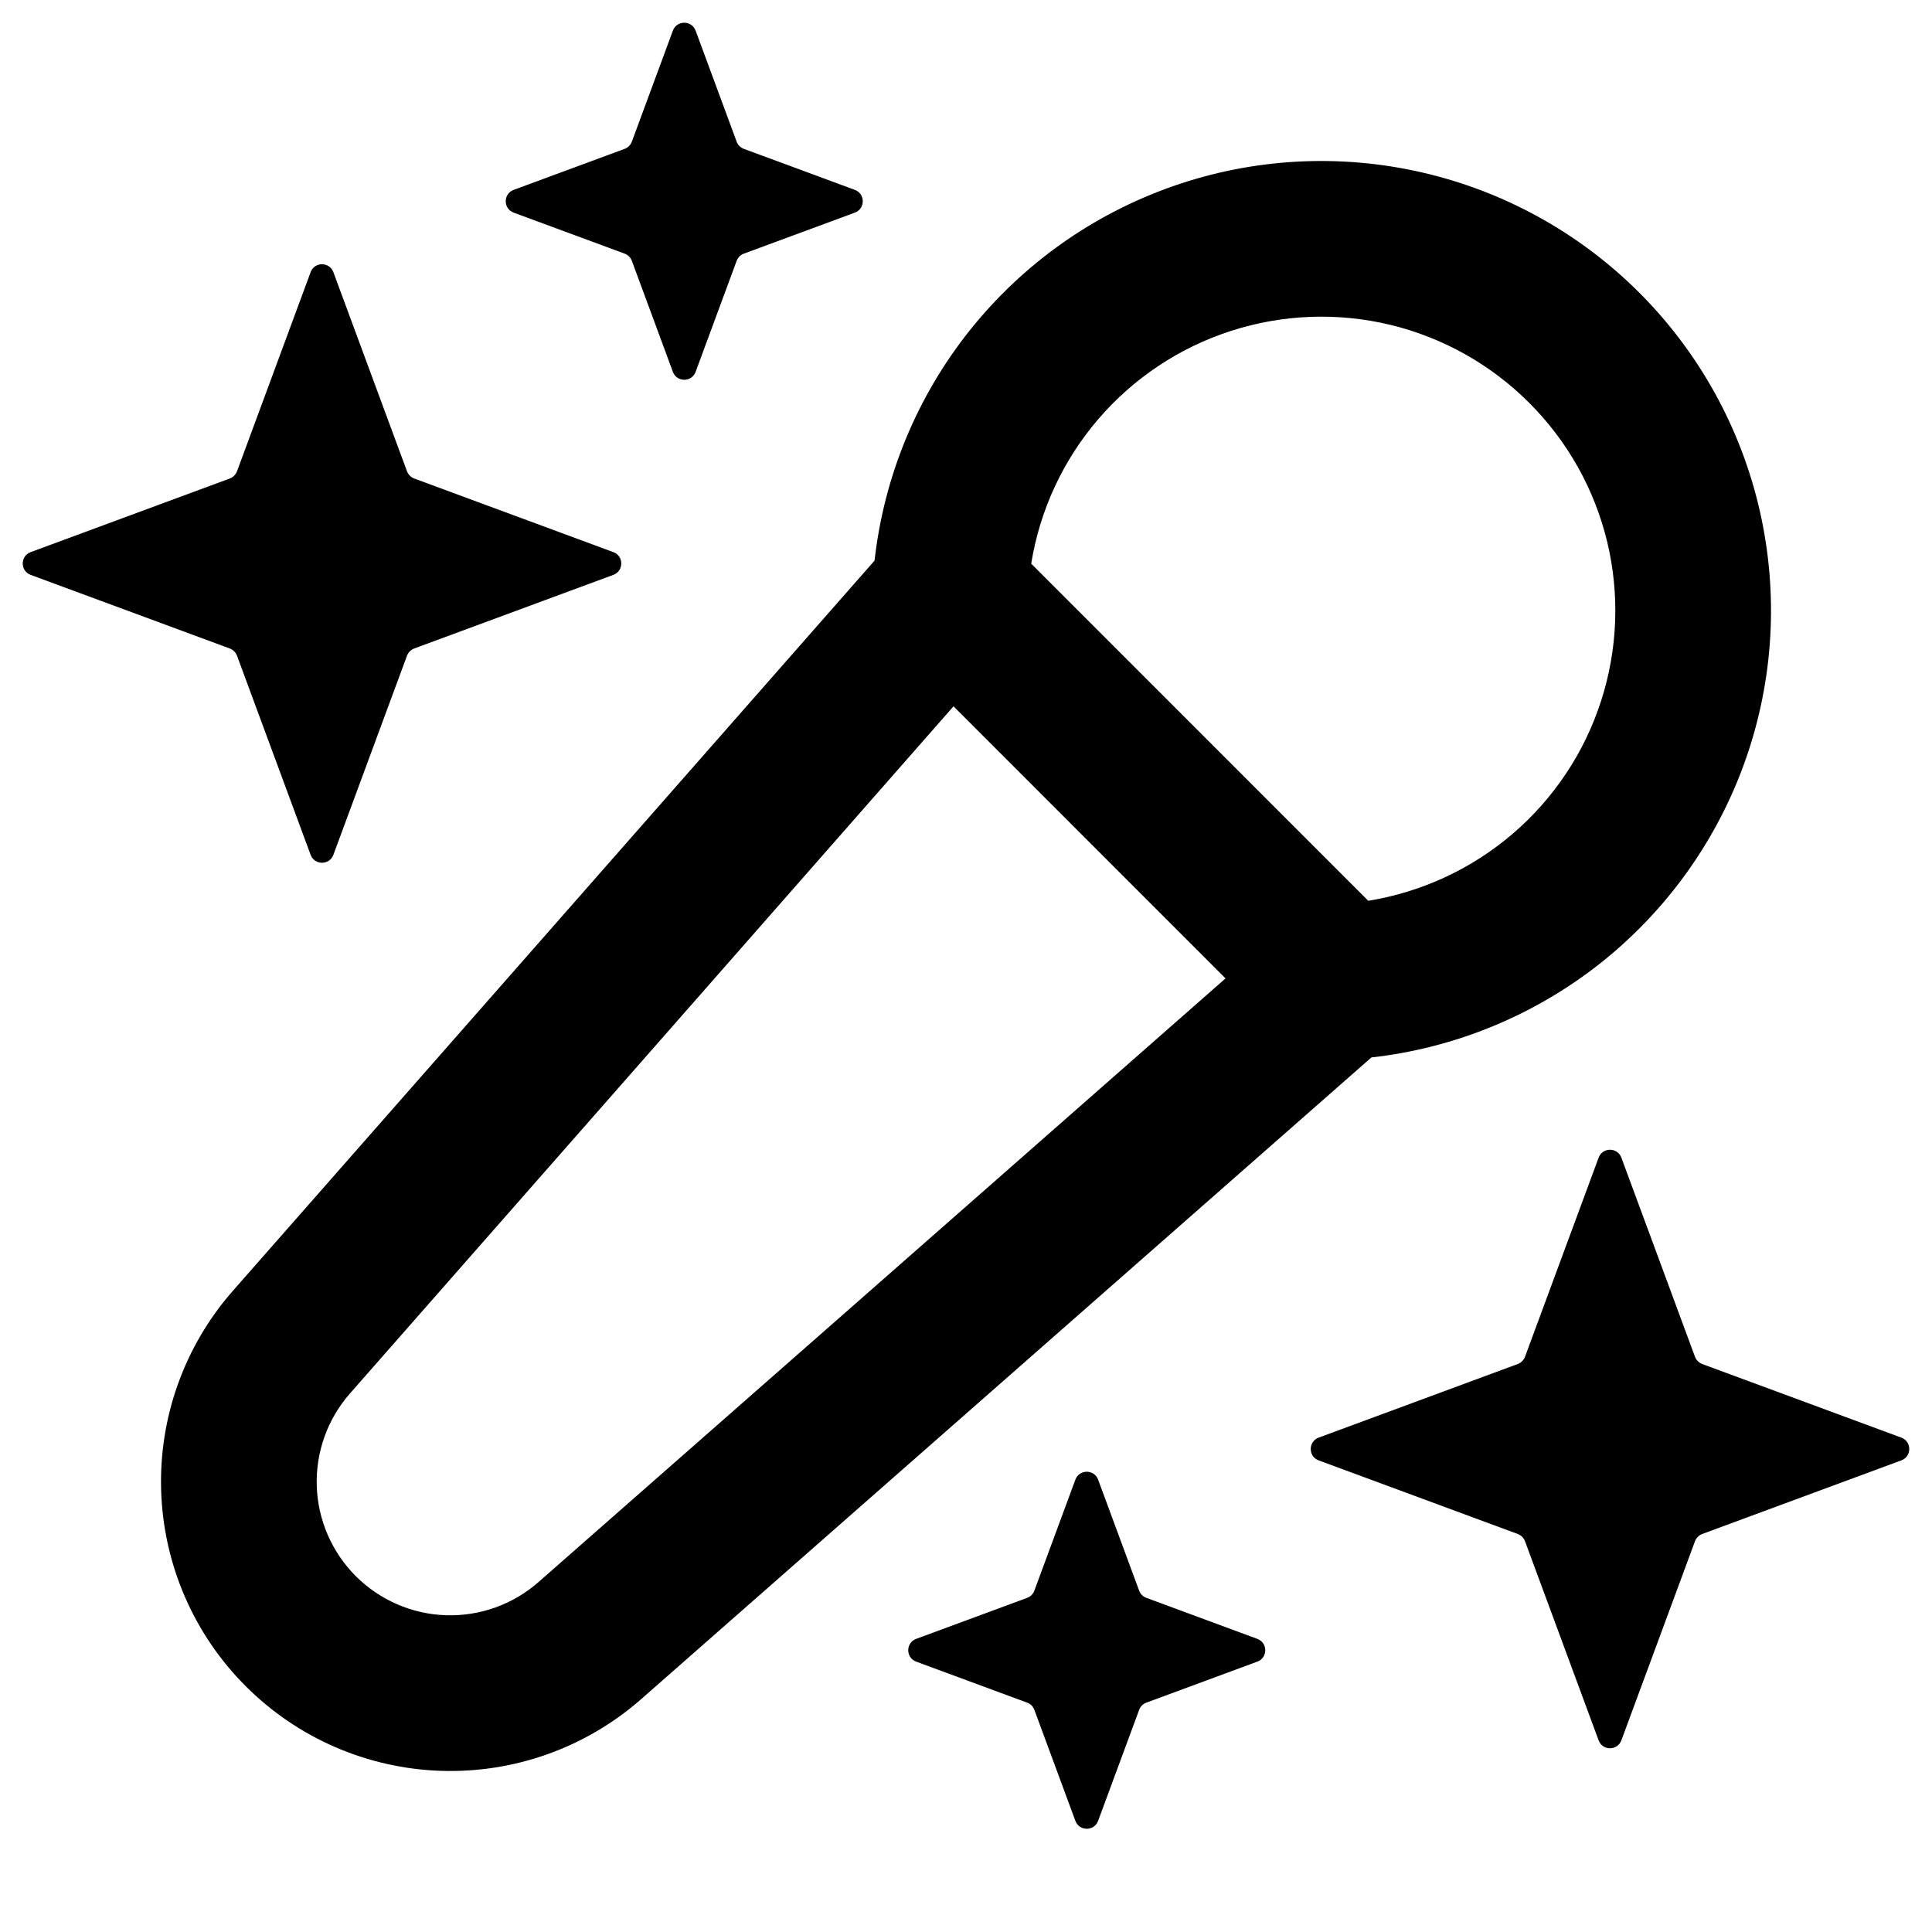
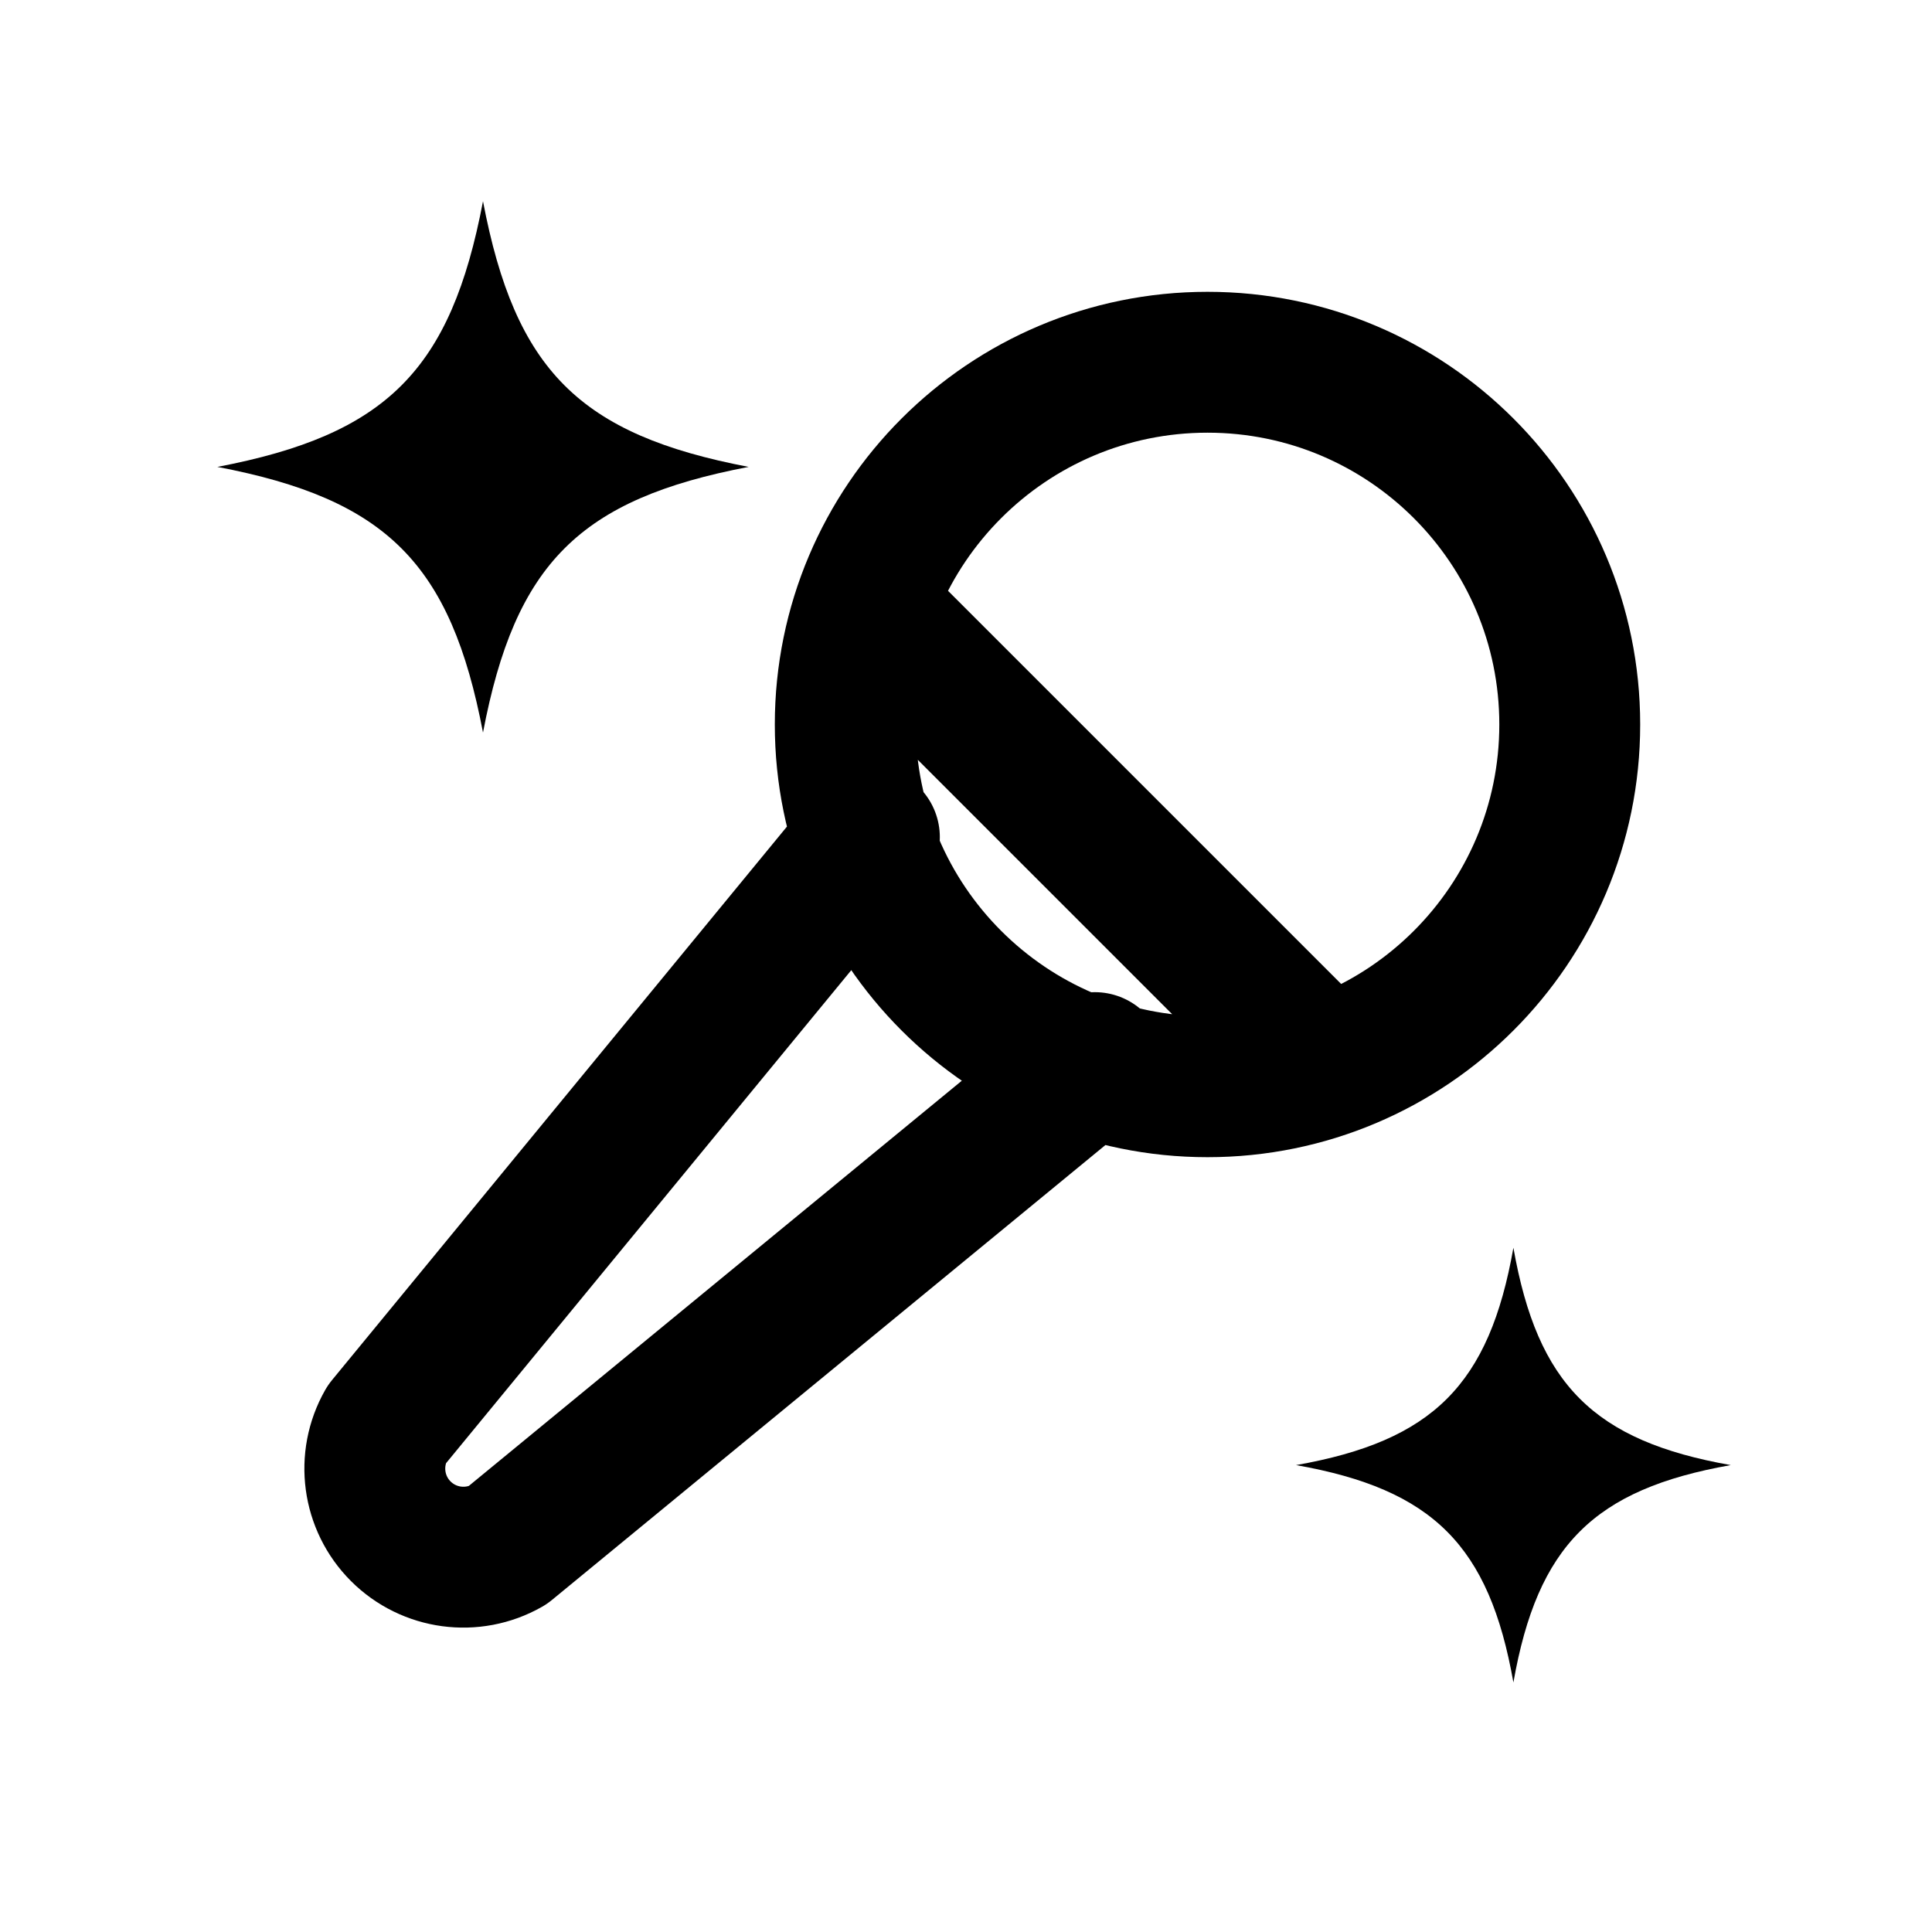
- <svg xmlns="http://www.w3.org/2000/svg" viewBox="0 0 24 24" fill="currentColor" aria-hidden="true" focusable="false">
-   <path d="M18.996 5.004C18.521 4.528 17.923 4.193 17.27 4.035C16.616 3.878 15.931 3.904 15.291 4.111C14.652 4.317 14.081 4.697 13.643 5.207C13.205 5.717 12.917 6.339 12.81 7.002L16.997 11.19C17.661 11.082 18.282 10.794 18.793 10.356C19.303 9.918 19.683 9.348 19.889 8.708C20.096 8.068 20.122 7.384 19.965 6.73C19.807 6.076 19.472 5.479 18.996 5.004ZM15.223 12.153L11.845 8.774C10.495 10.312 9.144 11.85 7.794 13.387L4.344 17.314C4.067 17.631 3.921 18.041 3.935 18.462C3.949 18.883 4.123 19.282 4.42 19.58C4.718 19.877 5.118 20.051 5.538 20.065C5.959 20.079 6.369 19.933 6.686 19.656L10.633 16.189L15.224 12.154L15.223 12.153ZM10.864 6.964C10.981 5.919 11.39 4.928 12.046 4.105C12.701 3.283 13.575 2.662 14.568 2.314C15.56 1.966 16.631 1.906 17.656 2.14C18.682 2.374 19.62 2.892 20.364 3.636C21.108 4.38 21.626 5.318 21.86 6.343C22.094 7.369 22.034 8.439 21.686 9.432C21.338 10.424 20.717 11.298 19.895 11.954C19.072 12.609 18.081 13.019 17.036 13.136L11.911 17.64L7.964 21.108C7.278 21.71 6.389 22.028 5.477 21.998C4.565 21.968 3.698 21.593 3.053 20.947C2.407 20.302 2.032 19.435 2.002 18.523C1.972 17.611 2.29 16.722 2.892 16.036L6.343 12.109L10.864 6.964Z" />
-   <path d="M8.359 0.38C8.408 0.25 8.592 0.25 8.641 0.38L9.151 1.76C9.166 1.801 9.199 1.834 9.24 1.849L10.62 2.359C10.75 2.408 10.75 2.592 10.62 2.641L9.24 3.151C9.199 3.166 9.166 3.199 9.151 3.24L8.641 4.62C8.592 4.75 8.408 4.75 8.359 4.62L7.849 3.24C7.834 3.199 7.801 3.166 7.76 3.151L6.38 2.641C6.25 2.592 6.25 2.408 6.38 2.359L7.76 1.849C7.801 1.834 7.834 1.801 7.849 1.76L8.359 0.38Z" />
-   <path d="M19.859 14.38C19.908 14.25 20.092 14.25 20.141 14.38L21.056 16.855C21.072 16.896 21.104 16.928 21.145 16.944L23.62 17.859C23.75 17.908 23.75 18.092 23.62 18.141L21.145 19.056C21.104 19.072 21.072 19.104 21.056 19.145L20.141 21.62C20.092 21.75 19.908 21.75 19.859 21.62L18.944 19.145C18.928 19.104 18.896 19.072 18.855 19.056L16.38 18.141C16.25 18.092 16.25 17.908 16.38 17.859L18.855 16.944C18.896 16.928 18.928 16.896 18.944 16.855L19.859 14.38Z" />
-   <path d="M13.359 18.38C13.408 18.25 13.592 18.25 13.641 18.38L14.151 19.76C14.166 19.801 14.199 19.834 14.24 19.849L15.62 20.359C15.75 20.408 15.75 20.592 15.62 20.641L14.24 21.151C14.199 21.166 14.166 21.199 14.151 21.24L13.641 22.62C13.592 22.75 13.408 22.75 13.359 22.62L12.849 21.24C12.834 21.199 12.801 21.166 12.76 21.151L11.38 20.641C11.25 20.592 11.25 20.408 11.38 20.359L12.76 19.849C12.801 19.834 12.834 19.801 12.849 19.76L13.359 18.38Z" />
-   <path d="M3.859 3.38C3.908 3.25 4.092 3.25 4.141 3.38L5.056 5.855C5.072 5.896 5.104 5.928 5.145 5.944L7.62 6.859C7.75 6.908 7.75 7.092 7.62 7.141L5.145 8.056C5.104 8.072 5.072 8.104 5.056 8.145L4.141 10.62C4.092 10.75 3.908 10.75 3.859 10.62L2.944 8.145C2.928 8.104 2.896 8.072 2.855 8.056L0.38 7.141C0.25 7.092 0.25 6.908 0.38 6.859L2.855 5.944C2.896 5.928 2.928 5.896 2.944 5.855L3.859 3.38Z" />
+ <svg xmlns="http://www.w3.org/2000/svg" viewBox="0 0 24 24" fill="none" stroke="currentColor" stroke-width="1.75" stroke-linecap="round" stroke-linejoin="round" aria-hidden="true" focusable="false">
+   <path d="M15 4.5a4.5 4.5 0 1 1 0 9 4.5 4.5 0 0 1 0-9zM10.9 7.7l5.4 5.4M10.8 10.4l-6 7.3a1.1 1.1 0 0 0 1.5 1.5l7.3-6" />
+   <path fill="currentColor" stroke="none" d="M6 2.5c.4 2.1 1.2 2.9 3.3 3.3-2.1.4-2.9 1.2-3.3 3.3-.4-2.1-1.2-2.9-3.3-3.3 2.1-.4 2.9-1.2 3.3-3.3zM18.8 15.5c.3 1.7 1 2.4 2.7 2.7-1.7.3-2.4 1-2.7 2.7-.3-1.7-1-2.4-2.7-2.7 1.7-.3 2.4-1 2.7-2.7z" />
</svg>
